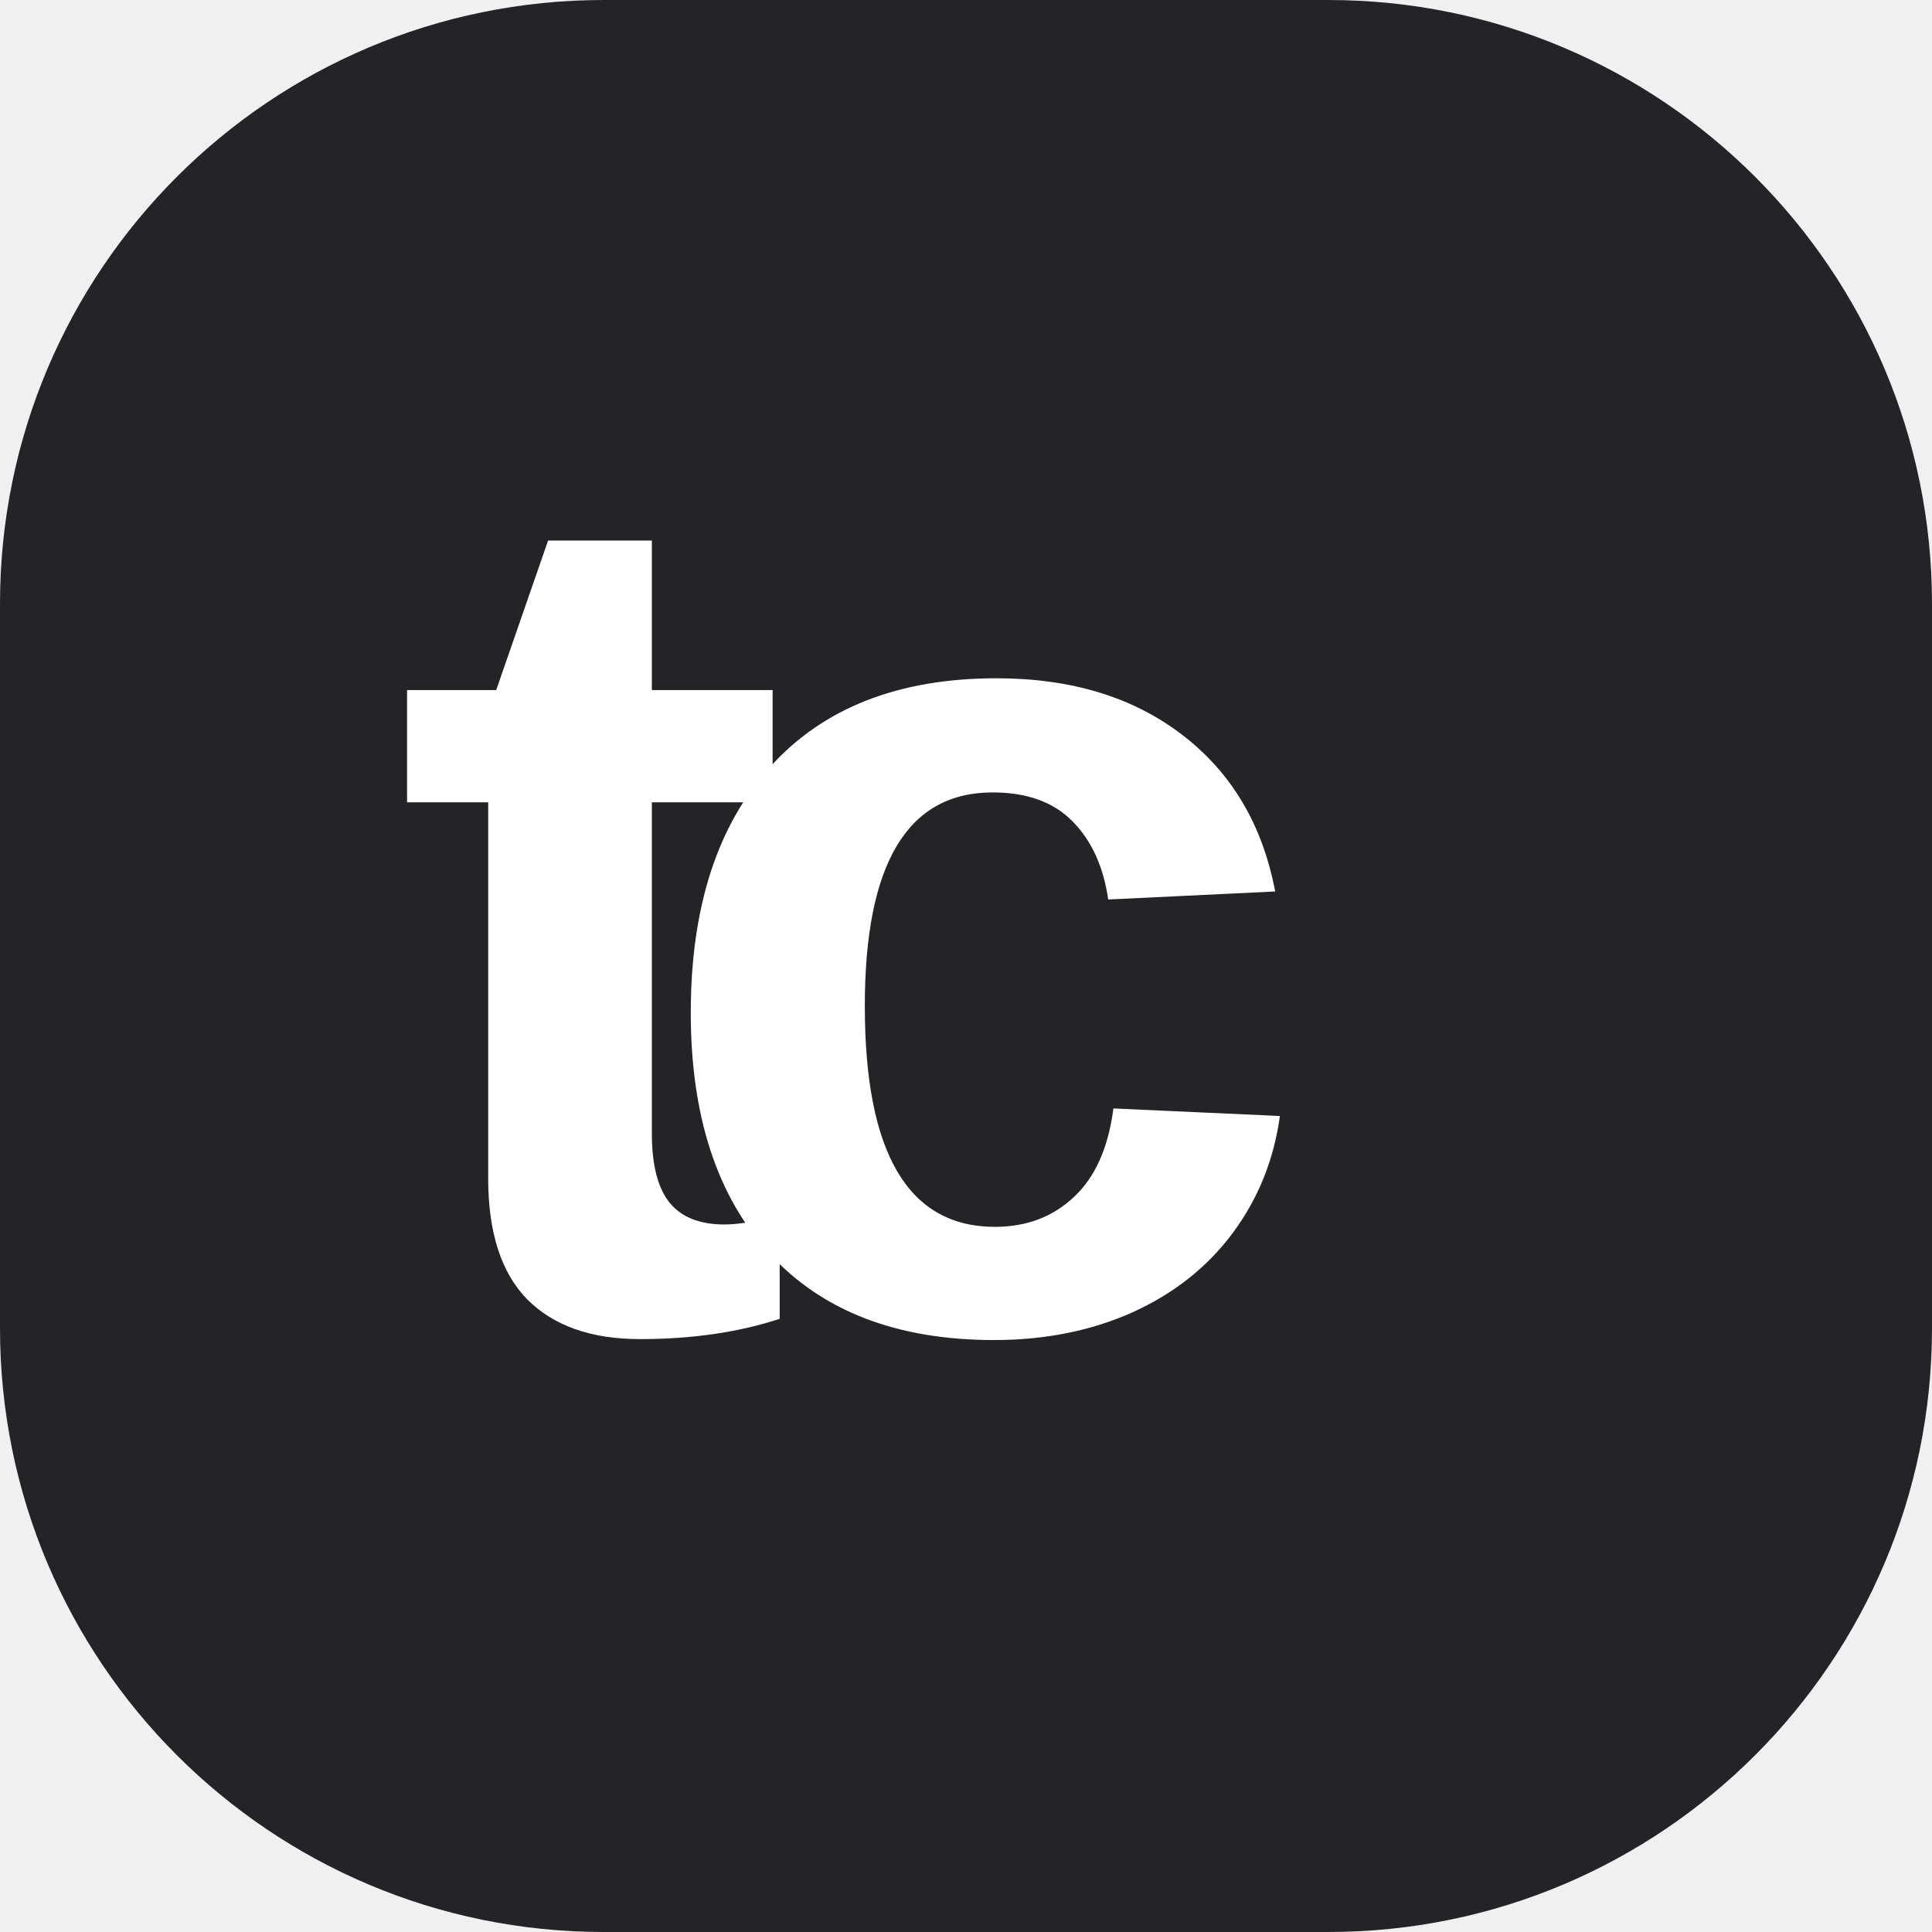
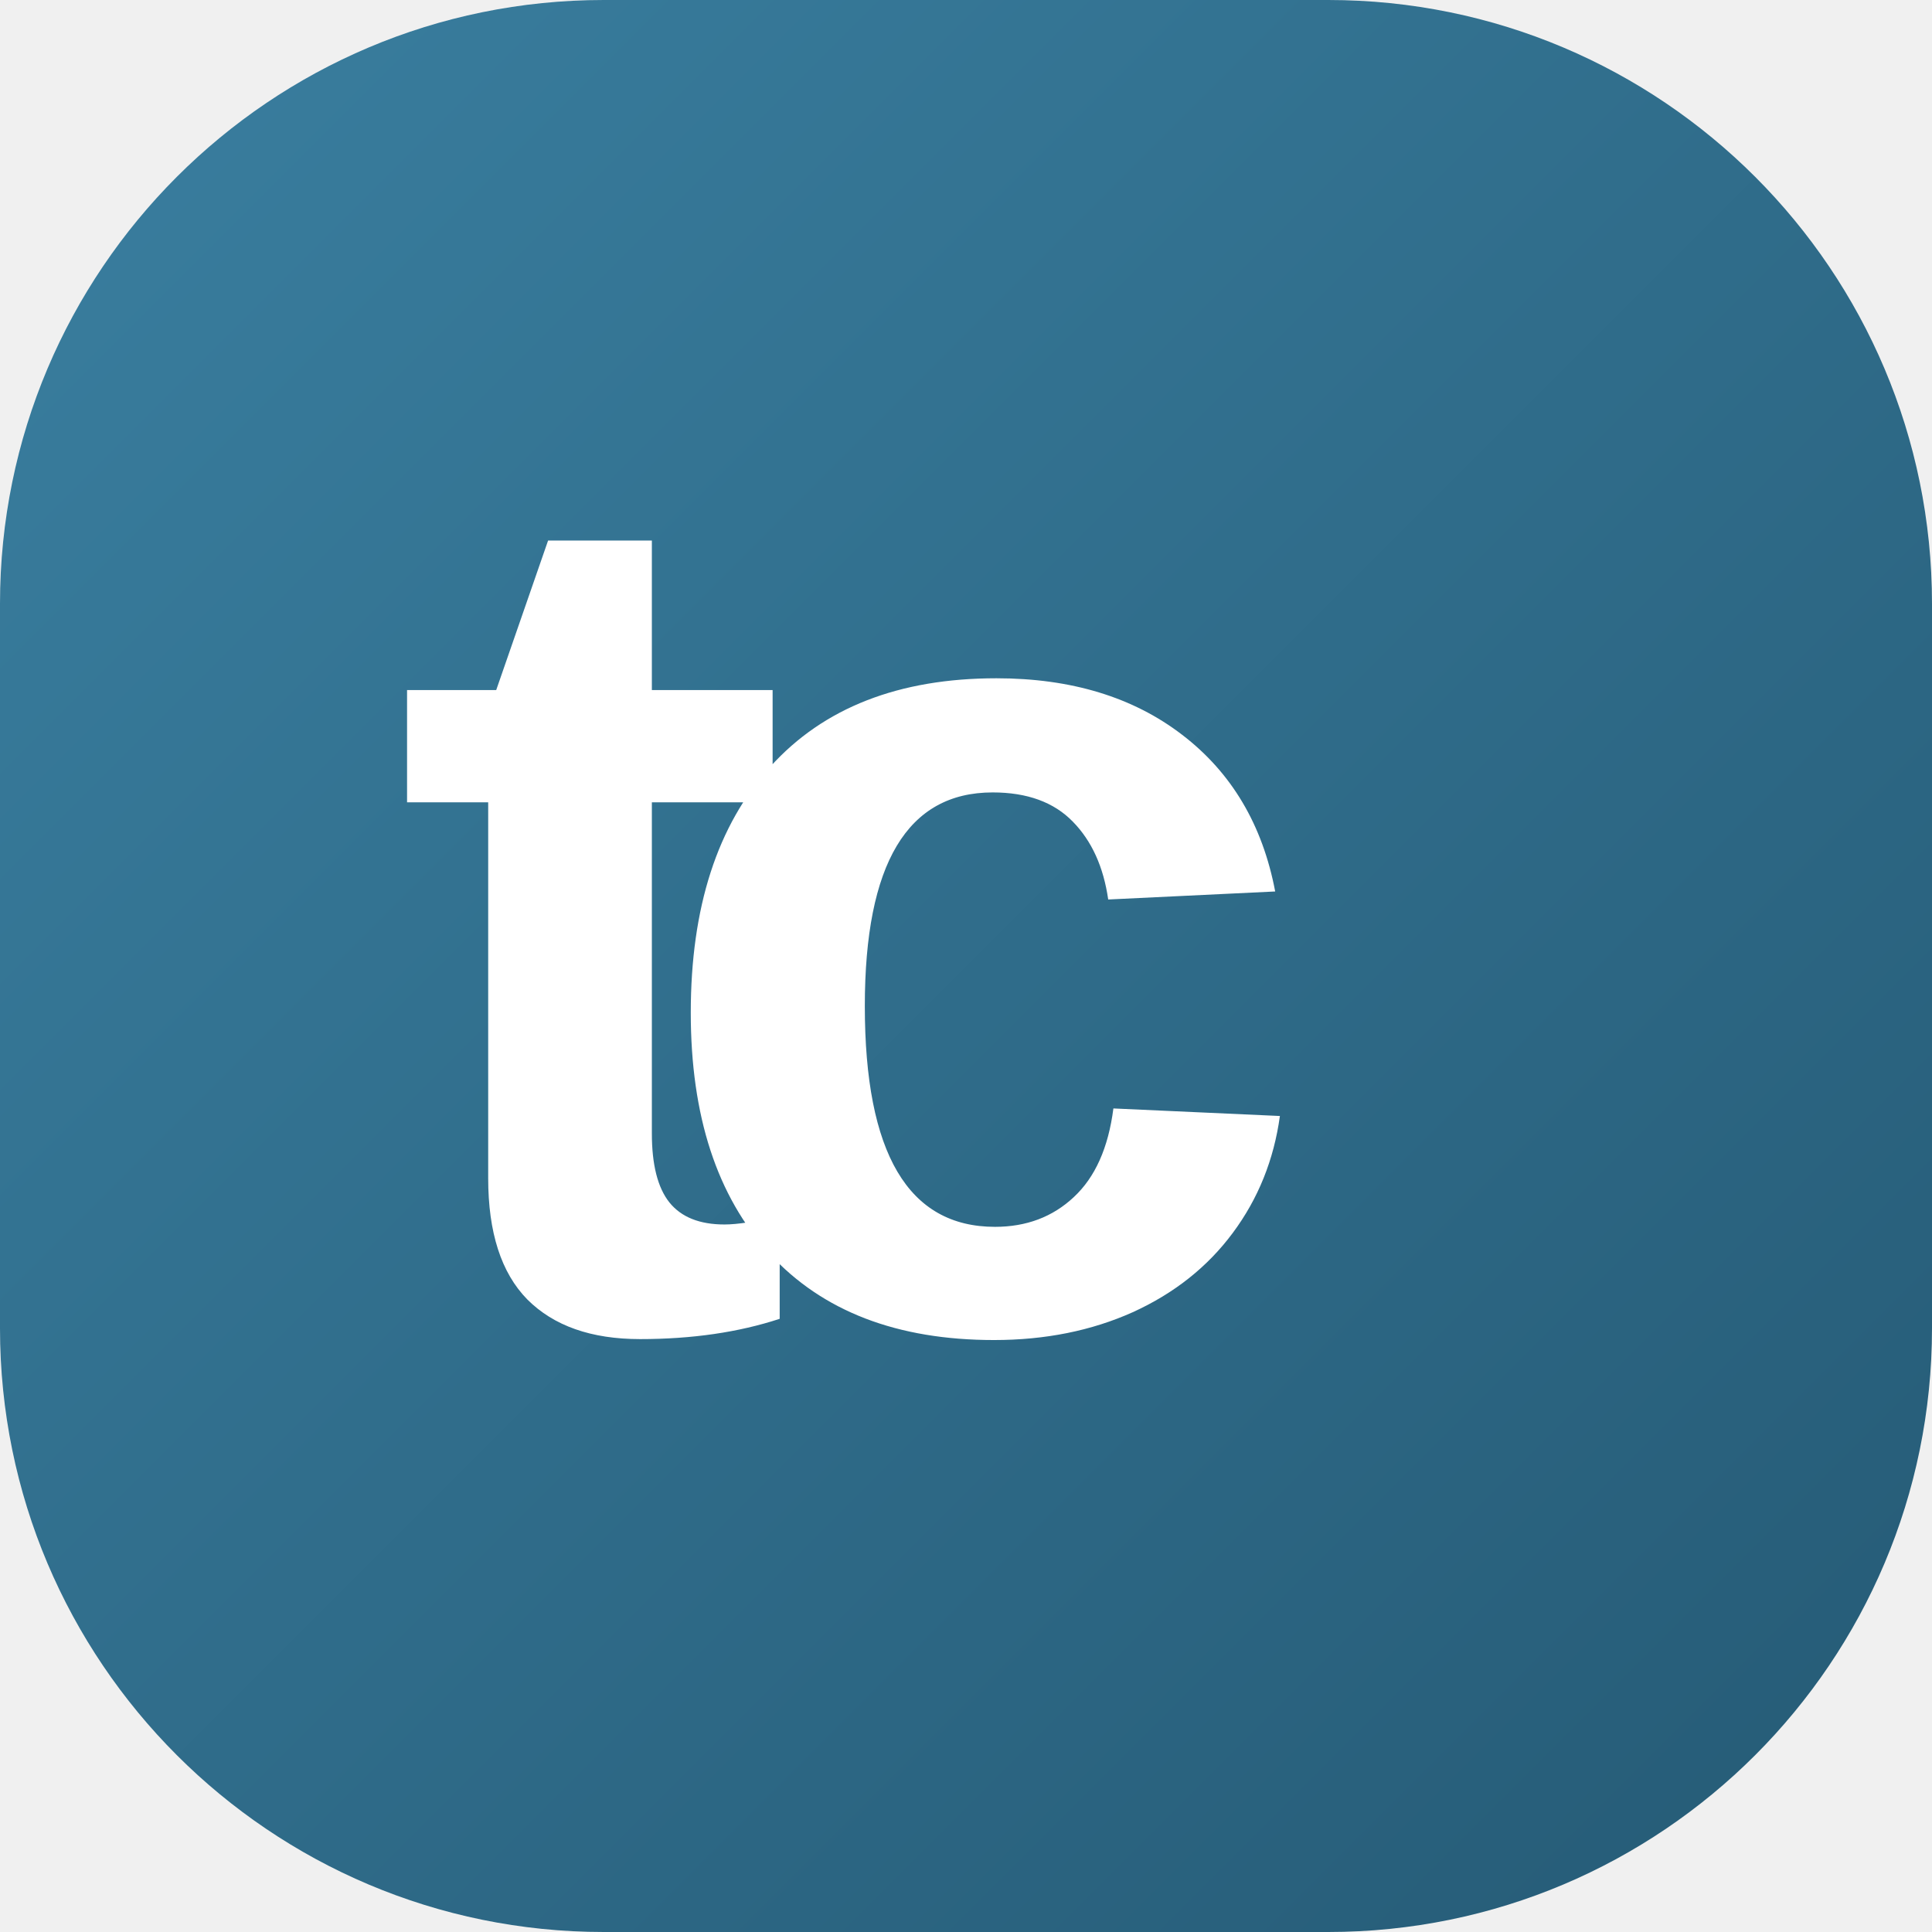
<svg xmlns="http://www.w3.org/2000/svg" viewBox="0 0 64 64">
-   <rect width="64" height="64" rx="20" fill="#242428" />
+   <defs>
+     <linearGradient id="g" x1="0" y1="0" x2="1" y2="1">
+       <stop offset="0" stop-color="#3a7fa0" />
+       <stop offset="1" stop-color="#255a75" />
+     </linearGradient>
+   </defs>
+   <rect width="64" height="64" rx="20" fill="url(#g)" />
  <text x="13" y="44" fill="white" font-family="Arial,sans-serif" font-size="40" font-weight="700" letter-spacing="-5">tc</text>
</svg>
